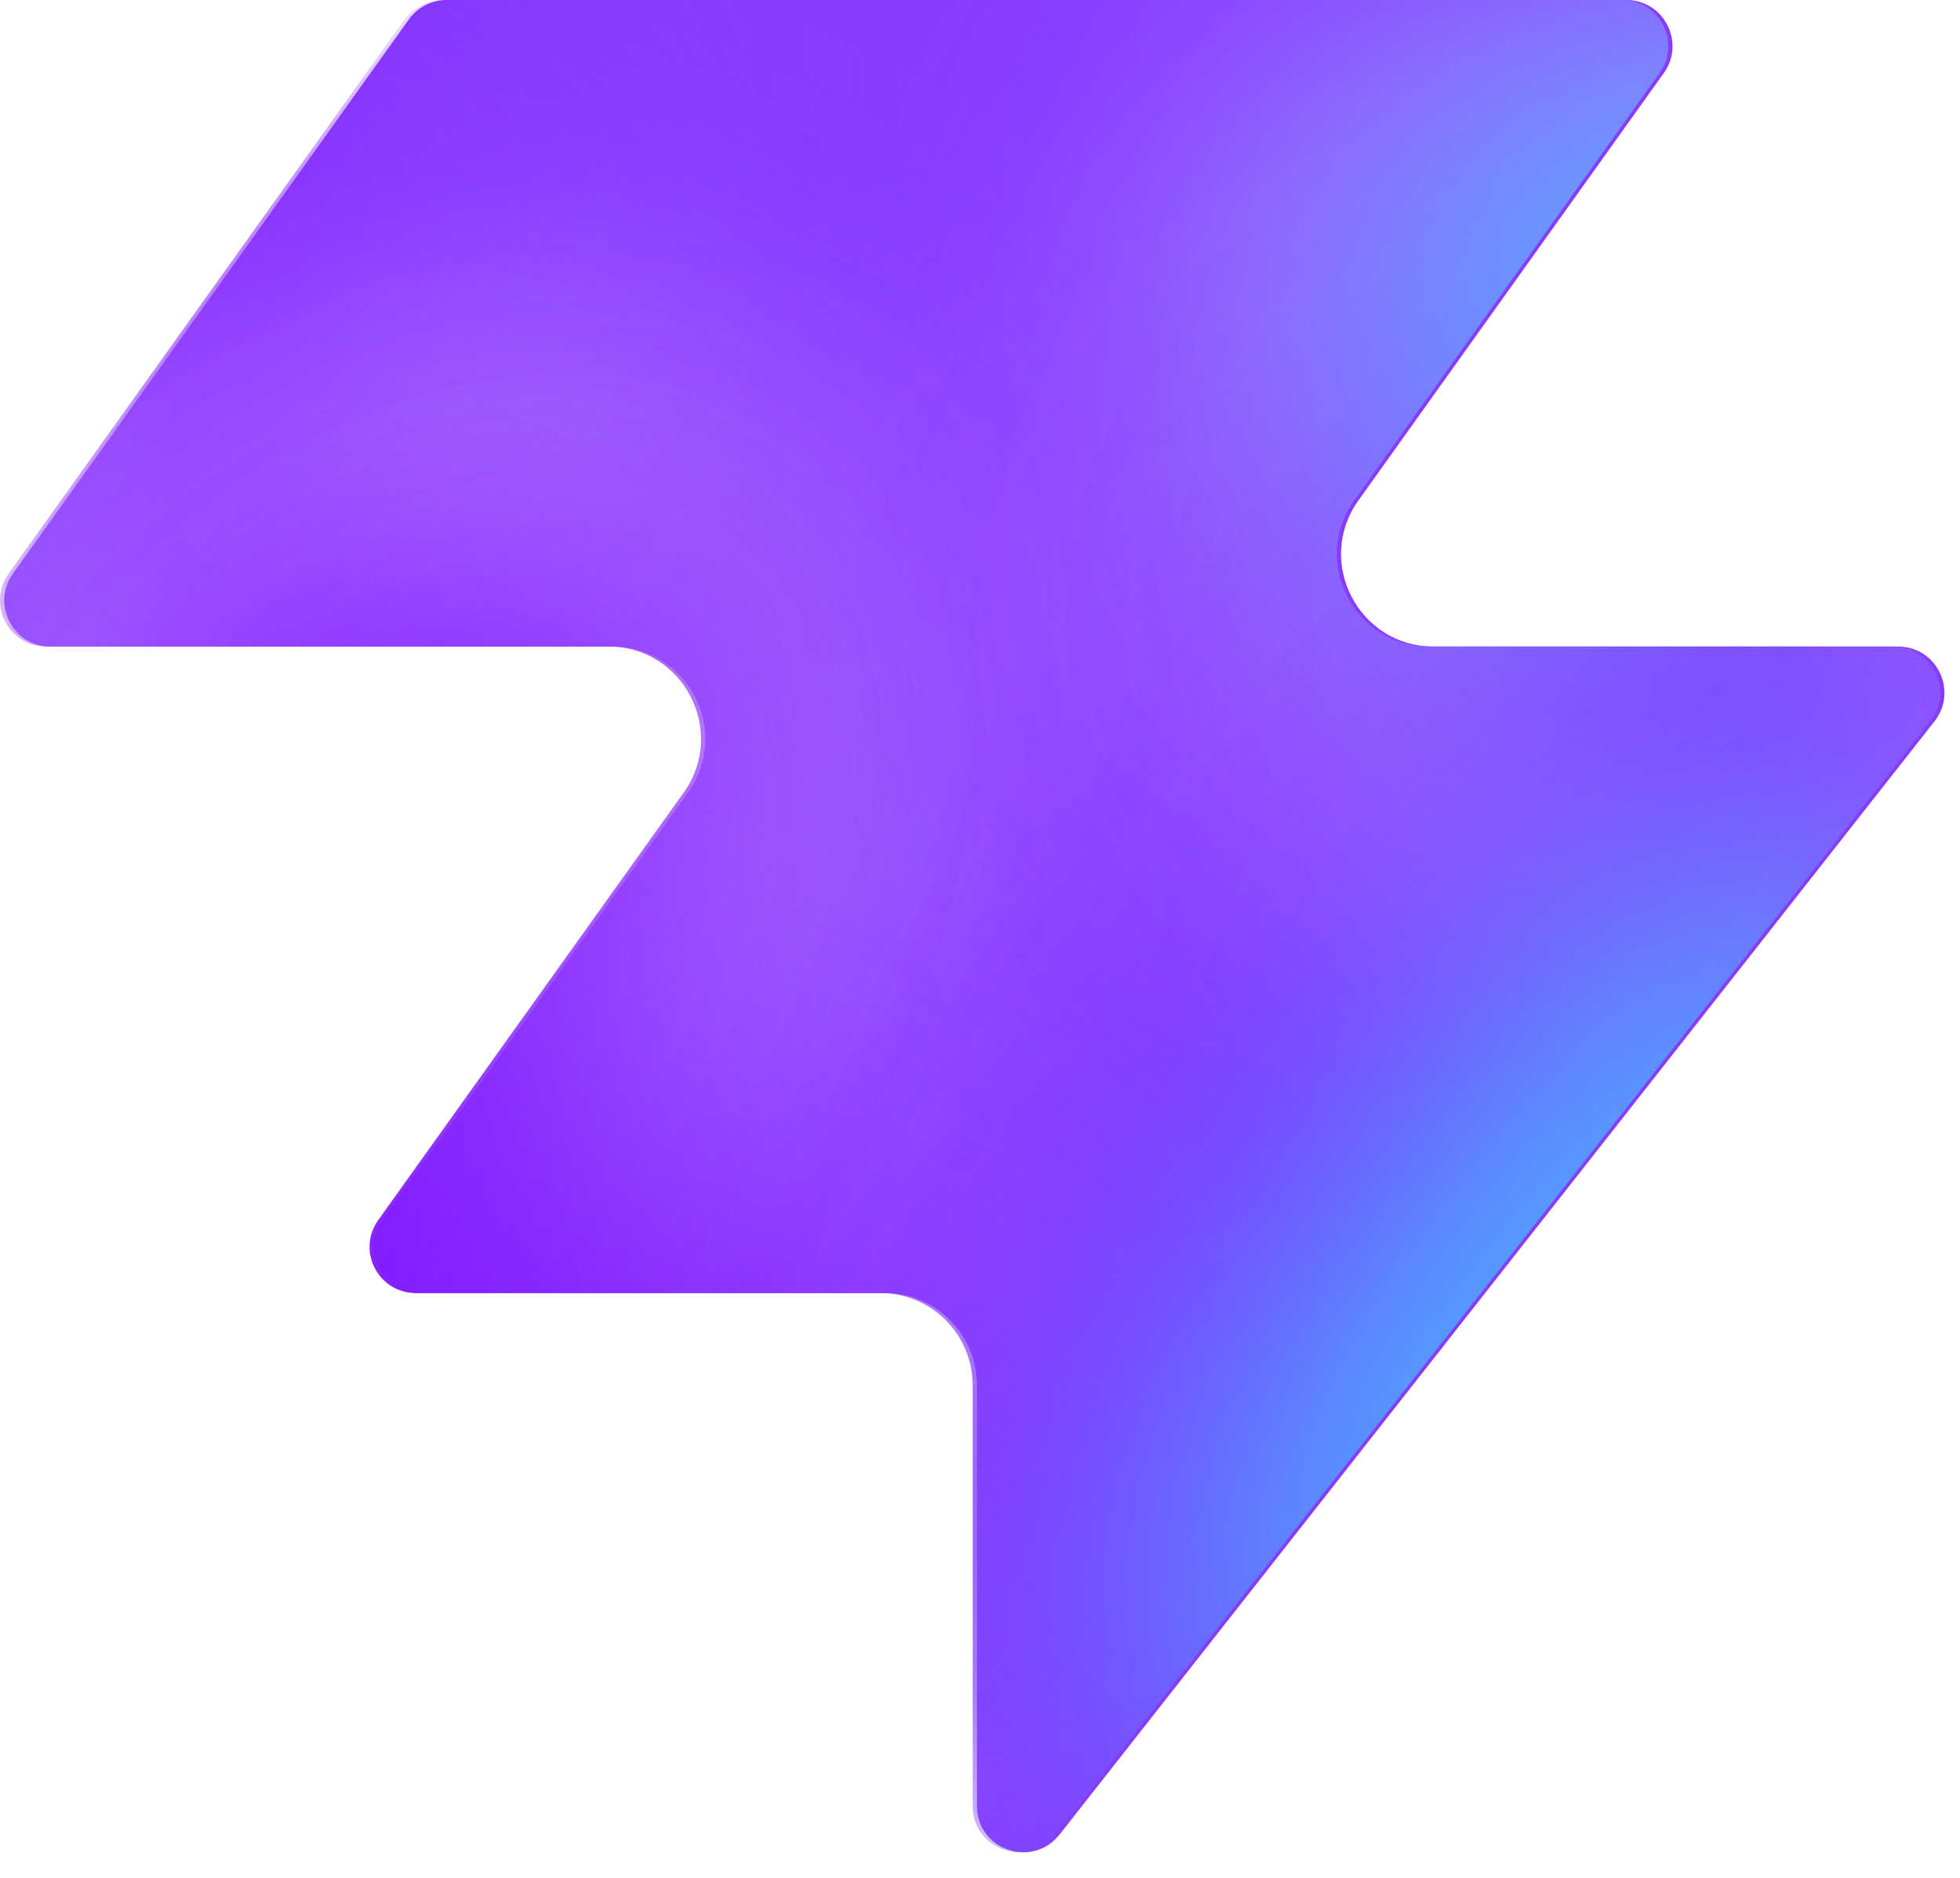
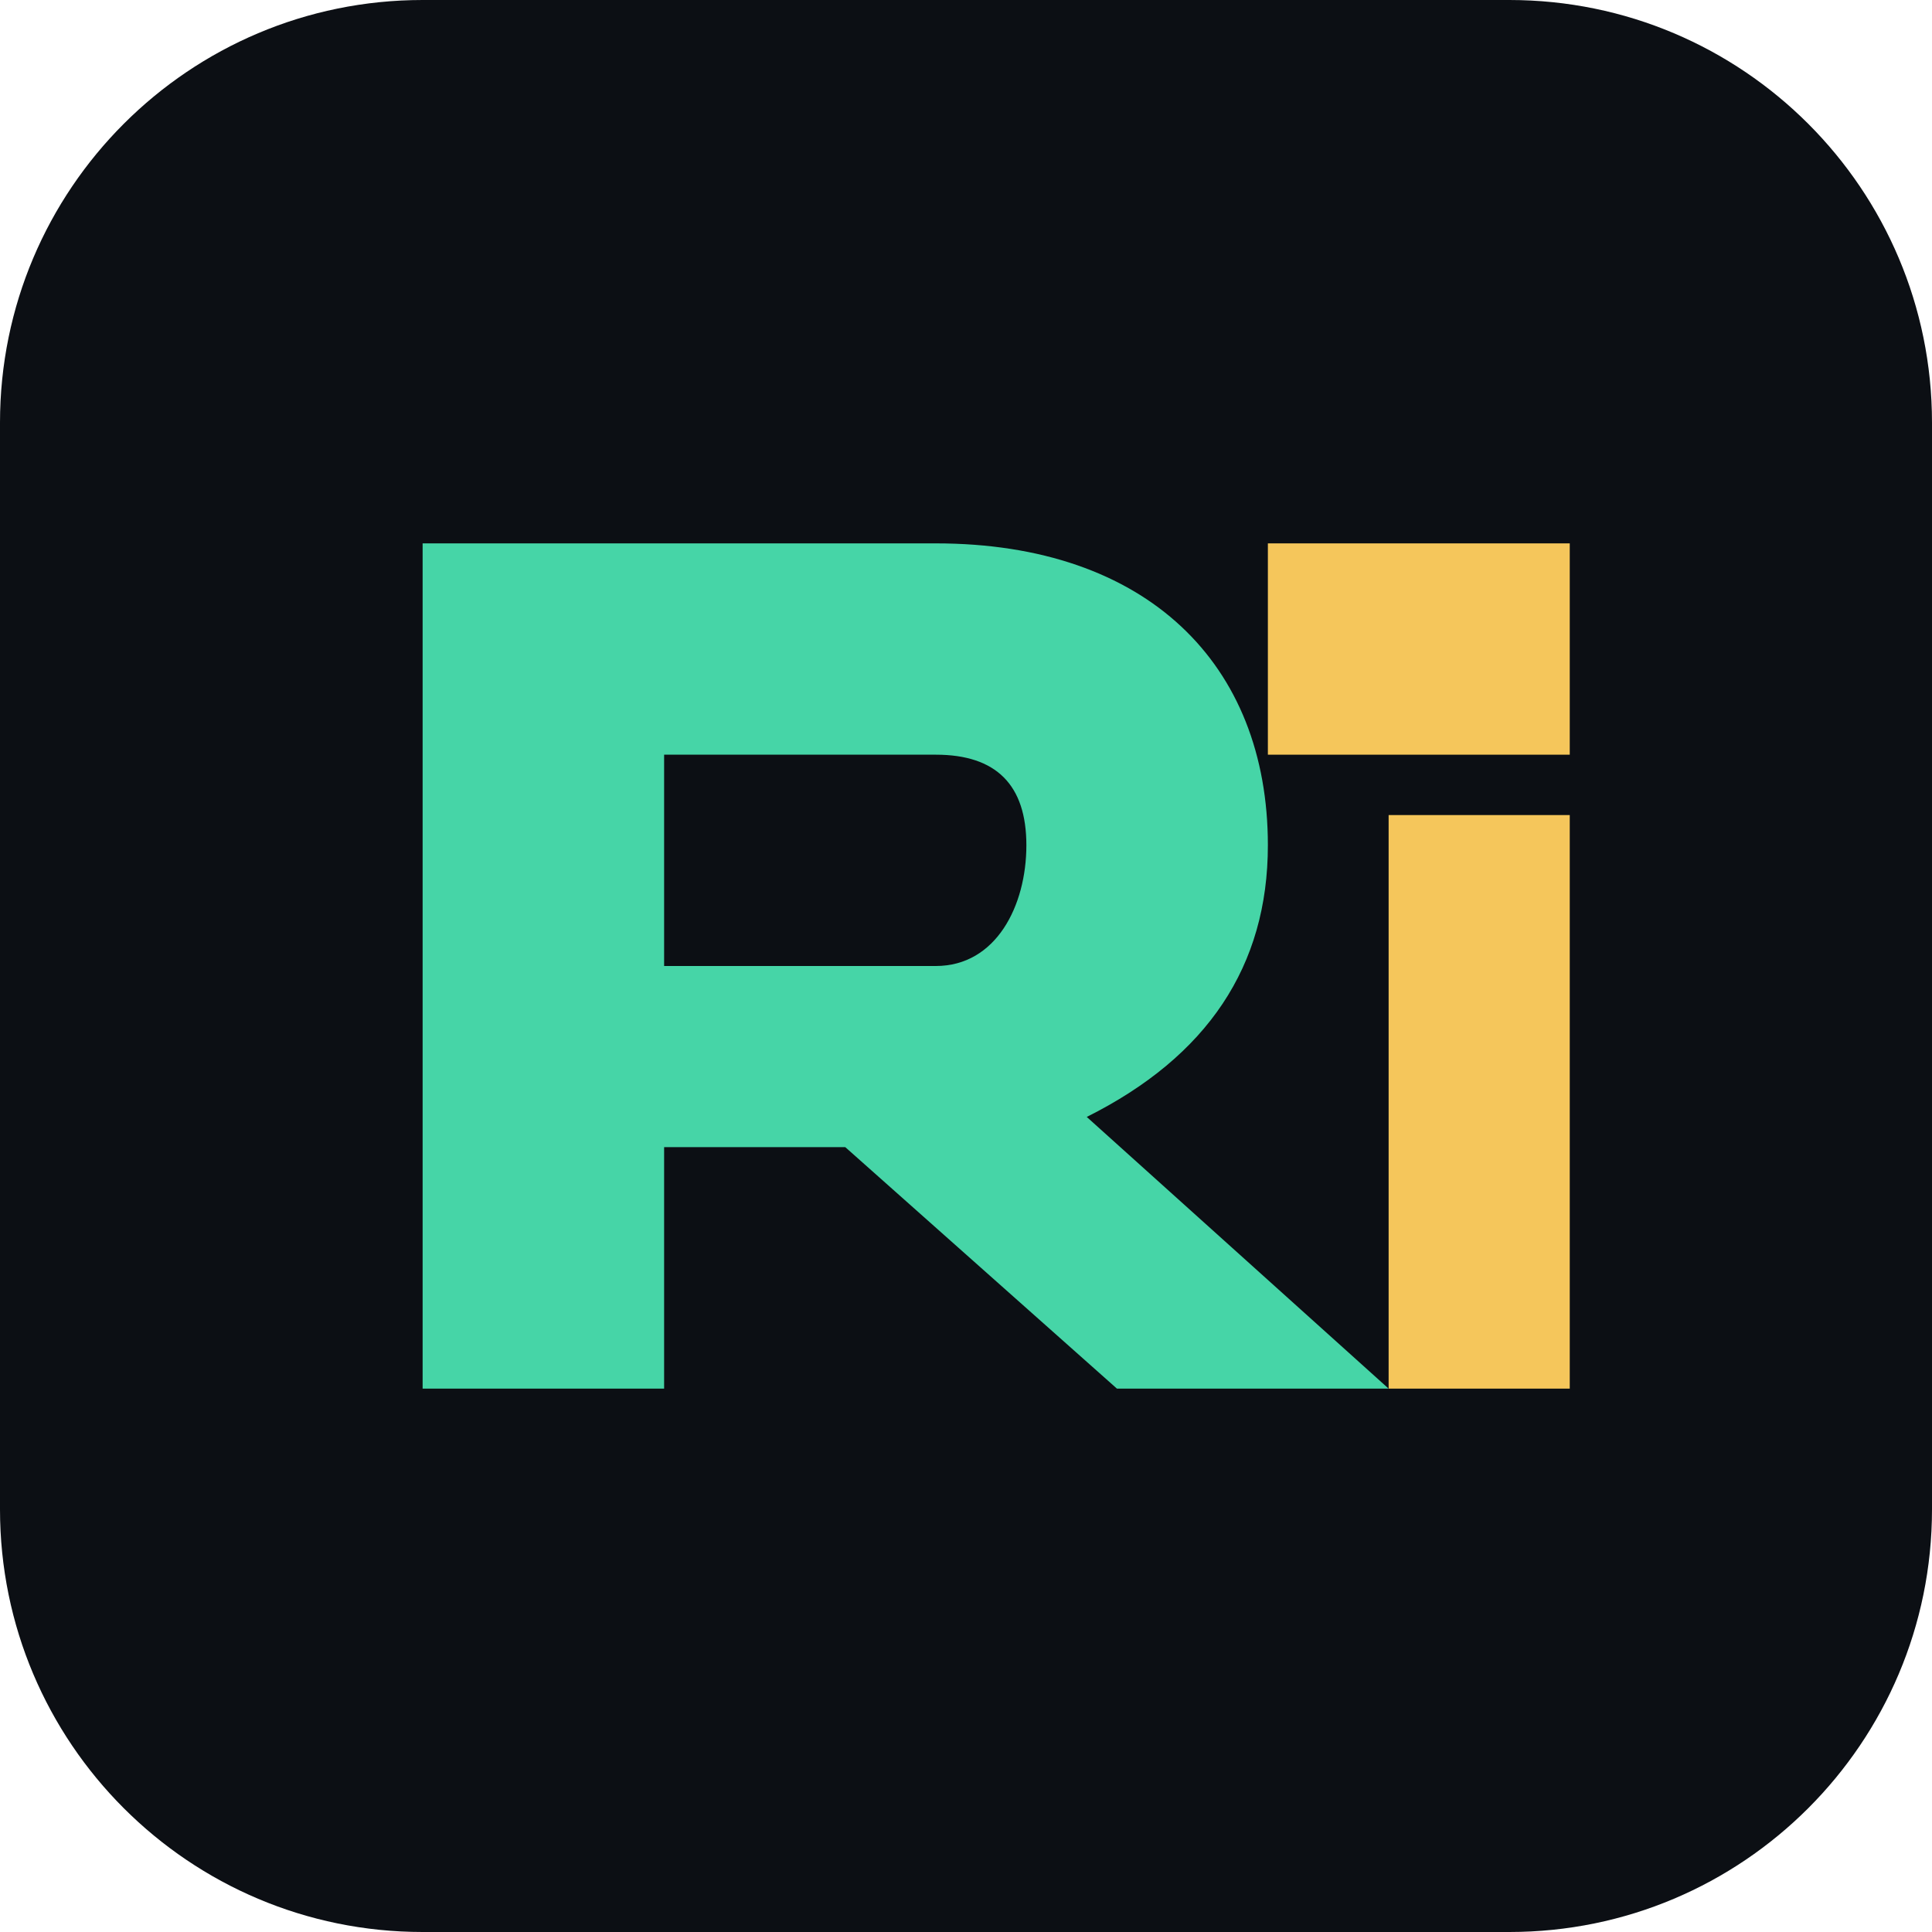
- <svg xmlns="http://www.w3.org/2000/svg" width="48" height="46" fill="none" viewBox="0 0 48 46">
-   <path fill="#863bff" d="M25.946 44.938c-.664.845-2.021.375-2.021-.698V33.937a2.26 2.26 0 0 0-2.262-2.262H10.287c-.92 0-1.456-1.04-.92-1.788l7.48-10.471c1.07-1.497 0-3.578-1.842-3.578H1.237c-.92 0-1.456-1.04-.92-1.788L10.013.474c.214-.297.556-.474.92-.474h28.894c.92 0 1.456 1.04.92 1.788l-7.48 10.471c-1.07 1.498 0 3.579 1.842 3.579h11.377c.943 0 1.473 1.088.89 1.83L25.947 44.94z" style="fill:#863bff;fill:color(display-p3 .525 .23 1);fill-opacity:1" />
-   <mask id="a" width="48" height="46" x="0" y="0" maskUnits="userSpaceOnUse" style="mask-type:alpha">
-     <path fill="#000" d="M25.842 44.938c-.664.844-2.021.375-2.021-.698V33.937a2.26 2.26 0 0 0-2.262-2.262H10.183c-.92 0-1.456-1.04-.92-1.788l7.48-10.471c1.07-1.498 0-3.579-1.842-3.579H1.133c-.92 0-1.456-1.04-.92-1.787L9.91.473c.214-.297.556-.474.92-.474h28.894c.92 0 1.456 1.04.92 1.788l-7.48 10.471c-1.07 1.498 0 3.578 1.842 3.578h11.377c.943 0 1.473 1.088.89 1.832L25.843 44.94z" style="fill:#000;fill-opacity:1" />
-   </mask>
-   <g mask="url(#a)">
-     <g filter="url(#b)">
-       <ellipse cx="5.508" cy="14.704" fill="#ede6ff" rx="5.508" ry="14.704" style="fill:#ede6ff;fill:color(display-p3 .927 .903 1);fill-opacity:1" transform="matrix(.00324 1 1 -.00324 -4.47 31.516)" />
-     </g>
-     <g filter="url(#c)">
-       <ellipse cx="10.399" cy="29.851" fill="#ede6ff" rx="10.399" ry="29.851" style="fill:#ede6ff;fill:color(display-p3 .927 .903 1);fill-opacity:1" transform="matrix(.00324 1 1 -.00324 -39.328 7.883)" />
-     </g>
-     <g filter="url(#d)">
-       <ellipse cx="5.508" cy="30.487" fill="#7e14ff" rx="5.508" ry="30.487" style="fill:#7e14ff;fill:color(display-p3 .492 .077 1);fill-opacity:1" transform="rotate(89.814 -25.913 -14.639)scale(1 -1)" />
-     </g>
-     <g filter="url(#e)">
-       <ellipse cx="5.508" cy="30.599" fill="#7e14ff" rx="5.508" ry="30.599" style="fill:#7e14ff;fill:color(display-p3 .492 .077 1);fill-opacity:1" transform="rotate(89.814 -32.644 -3.334)scale(1 -1)" />
-     </g>
-     <g filter="url(#f)">
-       <ellipse cx="5.508" cy="30.599" fill="#7e14ff" rx="5.508" ry="30.599" style="fill:#7e14ff;fill:color(display-p3 .492 .077 1);fill-opacity:1" transform="matrix(.00324 1 1 -.00324 -34.34 30.47)" />
-     </g>
-     <g filter="url(#g)">
-       <ellipse cx="14.072" cy="22.078" fill="#ede6ff" rx="14.072" ry="22.078" style="fill:#ede6ff;fill:color(display-p3 .927 .903 1);fill-opacity:1" transform="rotate(93.35 24.506 48.493)scale(-1 1)" />
-     </g>
-     <g filter="url(#h)">
-       <ellipse cx="3.47" cy="21.501" fill="#7e14ff" rx="3.47" ry="21.501" style="fill:#7e14ff;fill:color(display-p3 .492 .077 1);fill-opacity:1" transform="rotate(89.009 28.708 47.59)scale(-1 1)" />
-     </g>
-     <g filter="url(#i)">
-       <ellipse cx="3.47" cy="21.501" fill="#7e14ff" rx="3.47" ry="21.501" style="fill:#7e14ff;fill:color(display-p3 .492 .077 1);fill-opacity:1" transform="rotate(89.009 28.708 47.59)scale(-1 1)" />
-     </g>
-     <g filter="url(#j)">
-       <ellipse cx=".387" cy="8.972" fill="#7e14ff" rx="4.407" ry="29.108" style="fill:#7e14ff;fill:color(display-p3 .492 .077 1);fill-opacity:1" transform="rotate(39.51 .387 8.972)" />
-     </g>
-     <g filter="url(#k)">
-       <ellipse cx="47.523" cy="-6.092" fill="#7e14ff" rx="4.407" ry="29.108" style="fill:#7e14ff;fill:color(display-p3 .492 .077 1);fill-opacity:1" transform="rotate(37.892 47.523 -6.092)" />
-     </g>
-     <g filter="url(#l)">
-       <ellipse cx="41.412" cy="6.333" fill="#47bfff" rx="5.971" ry="9.665" style="fill:#47bfff;fill:color(display-p3 .28 .748 1);fill-opacity:1" transform="rotate(37.892 41.412 6.333)" />
-     </g>
-     <g filter="url(#m)">
-       <ellipse cx="-1.879" cy="38.332" fill="#7e14ff" rx="4.407" ry="29.108" style="fill:#7e14ff;fill:color(display-p3 .492 .077 1);fill-opacity:1" transform="rotate(37.892 -1.88 38.332)" />
-     </g>
-     <g filter="url(#n)">
-       <ellipse cx="-1.879" cy="38.332" fill="#7e14ff" rx="4.407" ry="29.108" style="fill:#7e14ff;fill:color(display-p3 .492 .077 1);fill-opacity:1" transform="rotate(37.892 -1.88 38.332)" />
-     </g>
-     <g filter="url(#o)">
-       <ellipse cx="35.651" cy="29.907" fill="#7e14ff" rx="4.407" ry="29.108" style="fill:#7e14ff;fill:color(display-p3 .492 .077 1);fill-opacity:1" transform="rotate(37.892 35.651 29.907)" />
-     </g>
-     <g filter="url(#p)">
-       <ellipse cx="38.418" cy="32.4" fill="#47bfff" rx="5.971" ry="15.297" style="fill:#47bfff;fill:color(display-p3 .28 .748 1);fill-opacity:1" transform="rotate(37.892 38.418 32.4)" />
-     </g>
-   </g>
-   <defs>
-     <filter id="b" width="60.045" height="41.654" x="-19.77" y="16.149" color-interpolation-filters="sRGB" filterUnits="userSpaceOnUse">
-       <feFlood flood-opacity="0" result="BackgroundImageFix" />
-       <feBlend in="SourceGraphic" in2="BackgroundImageFix" result="shape" />
-       <feGaussianBlur result="effect1_foregroundBlur_2002_17158" stdDeviation="7.659" />
-     </filter>
-     <filter id="c" width="90.34" height="51.437" x="-54.613" y="-7.533" color-interpolation-filters="sRGB" filterUnits="userSpaceOnUse">
-       <feFlood flood-opacity="0" result="BackgroundImageFix" />
-       <feBlend in="SourceGraphic" in2="BackgroundImageFix" result="shape" />
-       <feGaussianBlur result="effect1_foregroundBlur_2002_17158" stdDeviation="7.659" />
-     </filter>
-     <filter id="d" width="79.355" height="29.4" x="-49.64" y="2.03" color-interpolation-filters="sRGB" filterUnits="userSpaceOnUse">
-       <feFlood flood-opacity="0" result="BackgroundImageFix" />
-       <feBlend in="SourceGraphic" in2="BackgroundImageFix" result="shape" />
-       <feGaussianBlur result="effect1_foregroundBlur_2002_17158" stdDeviation="4.596" />
-     </filter>
-     <filter id="e" width="79.579" height="29.4" x="-45.045" y="20.029" color-interpolation-filters="sRGB" filterUnits="userSpaceOnUse">
-       <feFlood flood-opacity="0" result="BackgroundImageFix" />
-       <feBlend in="SourceGraphic" in2="BackgroundImageFix" result="shape" />
-       <feGaussianBlur result="effect1_foregroundBlur_2002_17158" stdDeviation="4.596" />
-     </filter>
-     <filter id="f" width="79.579" height="29.4" x="-43.513" y="21.178" color-interpolation-filters="sRGB" filterUnits="userSpaceOnUse">
-       <feFlood flood-opacity="0" result="BackgroundImageFix" />
-       <feBlend in="SourceGraphic" in2="BackgroundImageFix" result="shape" />
-       <feGaussianBlur result="effect1_foregroundBlur_2002_17158" stdDeviation="4.596" />
-     </filter>
-     <filter id="g" width="74.749" height="58.852" x="15.756" y="-17.901" color-interpolation-filters="sRGB" filterUnits="userSpaceOnUse">
-       <feFlood flood-opacity="0" result="BackgroundImageFix" />
-       <feBlend in="SourceGraphic" in2="BackgroundImageFix" result="shape" />
-       <feGaussianBlur result="effect1_foregroundBlur_2002_17158" stdDeviation="7.659" />
-     </filter>
-     <filter id="h" width="61.377" height="25.362" x="23.548" y="2.284" color-interpolation-filters="sRGB" filterUnits="userSpaceOnUse">
-       <feFlood flood-opacity="0" result="BackgroundImageFix" />
-       <feBlend in="SourceGraphic" in2="BackgroundImageFix" result="shape" />
-       <feGaussianBlur result="effect1_foregroundBlur_2002_17158" stdDeviation="4.596" />
-     </filter>
-     <filter id="i" width="61.377" height="25.362" x="23.548" y="2.284" color-interpolation-filters="sRGB" filterUnits="userSpaceOnUse">
-       <feFlood flood-opacity="0" result="BackgroundImageFix" />
-       <feBlend in="SourceGraphic" in2="BackgroundImageFix" result="shape" />
-       <feGaussianBlur result="effect1_foregroundBlur_2002_17158" stdDeviation="4.596" />
-     </filter>
-     <filter id="j" width="56.045" height="63.649" x="-27.636" y="-22.853" color-interpolation-filters="sRGB" filterUnits="userSpaceOnUse">
-       <feFlood flood-opacity="0" result="BackgroundImageFix" />
-       <feBlend in="SourceGraphic" in2="BackgroundImageFix" result="shape" />
-       <feGaussianBlur result="effect1_foregroundBlur_2002_17158" stdDeviation="4.596" />
-     </filter>
-     <filter id="k" width="54.814" height="64.646" x="20.116" y="-38.415" color-interpolation-filters="sRGB" filterUnits="userSpaceOnUse">
-       <feFlood flood-opacity="0" result="BackgroundImageFix" />
-       <feBlend in="SourceGraphic" in2="BackgroundImageFix" result="shape" />
-       <feGaussianBlur result="effect1_foregroundBlur_2002_17158" stdDeviation="4.596" />
-     </filter>
-     <filter id="l" width="33.541" height="35.313" x="24.641" y="-11.323" color-interpolation-filters="sRGB" filterUnits="userSpaceOnUse">
-       <feFlood flood-opacity="0" result="BackgroundImageFix" />
-       <feBlend in="SourceGraphic" in2="BackgroundImageFix" result="shape" />
-       <feGaussianBlur result="effect1_foregroundBlur_2002_17158" stdDeviation="4.596" />
-     </filter>
-     <filter id="m" width="54.814" height="64.646" x="-29.286" y="6.009" color-interpolation-filters="sRGB" filterUnits="userSpaceOnUse">
-       <feFlood flood-opacity="0" result="BackgroundImageFix" />
-       <feBlend in="SourceGraphic" in2="BackgroundImageFix" result="shape" />
-       <feGaussianBlur result="effect1_foregroundBlur_2002_17158" stdDeviation="4.596" />
-     </filter>
-     <filter id="n" width="54.814" height="64.646" x="-29.286" y="6.009" color-interpolation-filters="sRGB" filterUnits="userSpaceOnUse">
-       <feFlood flood-opacity="0" result="BackgroundImageFix" />
-       <feBlend in="SourceGraphic" in2="BackgroundImageFix" result="shape" />
-       <feGaussianBlur result="effect1_foregroundBlur_2002_17158" stdDeviation="4.596" />
-     </filter>
-     <filter id="o" width="54.814" height="64.646" x="8.244" y="-2.416" color-interpolation-filters="sRGB" filterUnits="userSpaceOnUse">
-       <feFlood flood-opacity="0" result="BackgroundImageFix" />
-       <feBlend in="SourceGraphic" in2="BackgroundImageFix" result="shape" />
-       <feGaussianBlur result="effect1_foregroundBlur_2002_17158" stdDeviation="4.596" />
-     </filter>
-     <filter id="p" width="39.409" height="43.623" x="18.713" y="10.588" color-interpolation-filters="sRGB" filterUnits="userSpaceOnUse">
-       <feFlood flood-opacity="0" result="BackgroundImageFix" />
-       <feBlend in="SourceGraphic" in2="BackgroundImageFix" result="shape" />
-       <feGaussianBlur result="effect1_foregroundBlur_2002_17158" stdDeviation="4.596" />
-     </filter>
-   </defs>
+ <svg xmlns="http://www.w3.org/2000/svg" viewBox="0 0 64 64">
+   <rect width="64" height="64" rx="14" fill="#0c0f14" />
+   <path d="M14 18h17c7 0 11 4 11 10 0 4-2 7-6 9l10 9h-9l-9-8h-6v8h-8V18Zm8 7v7h9c2 0 3-2 3-4s-1-3-3-3h-9Z" fill="#46d5a7" />
+   <path d="M42 18h10v7H42v-7Zm4 9h6v19h-6V27Z" fill="#f5c65b" />
</svg>
